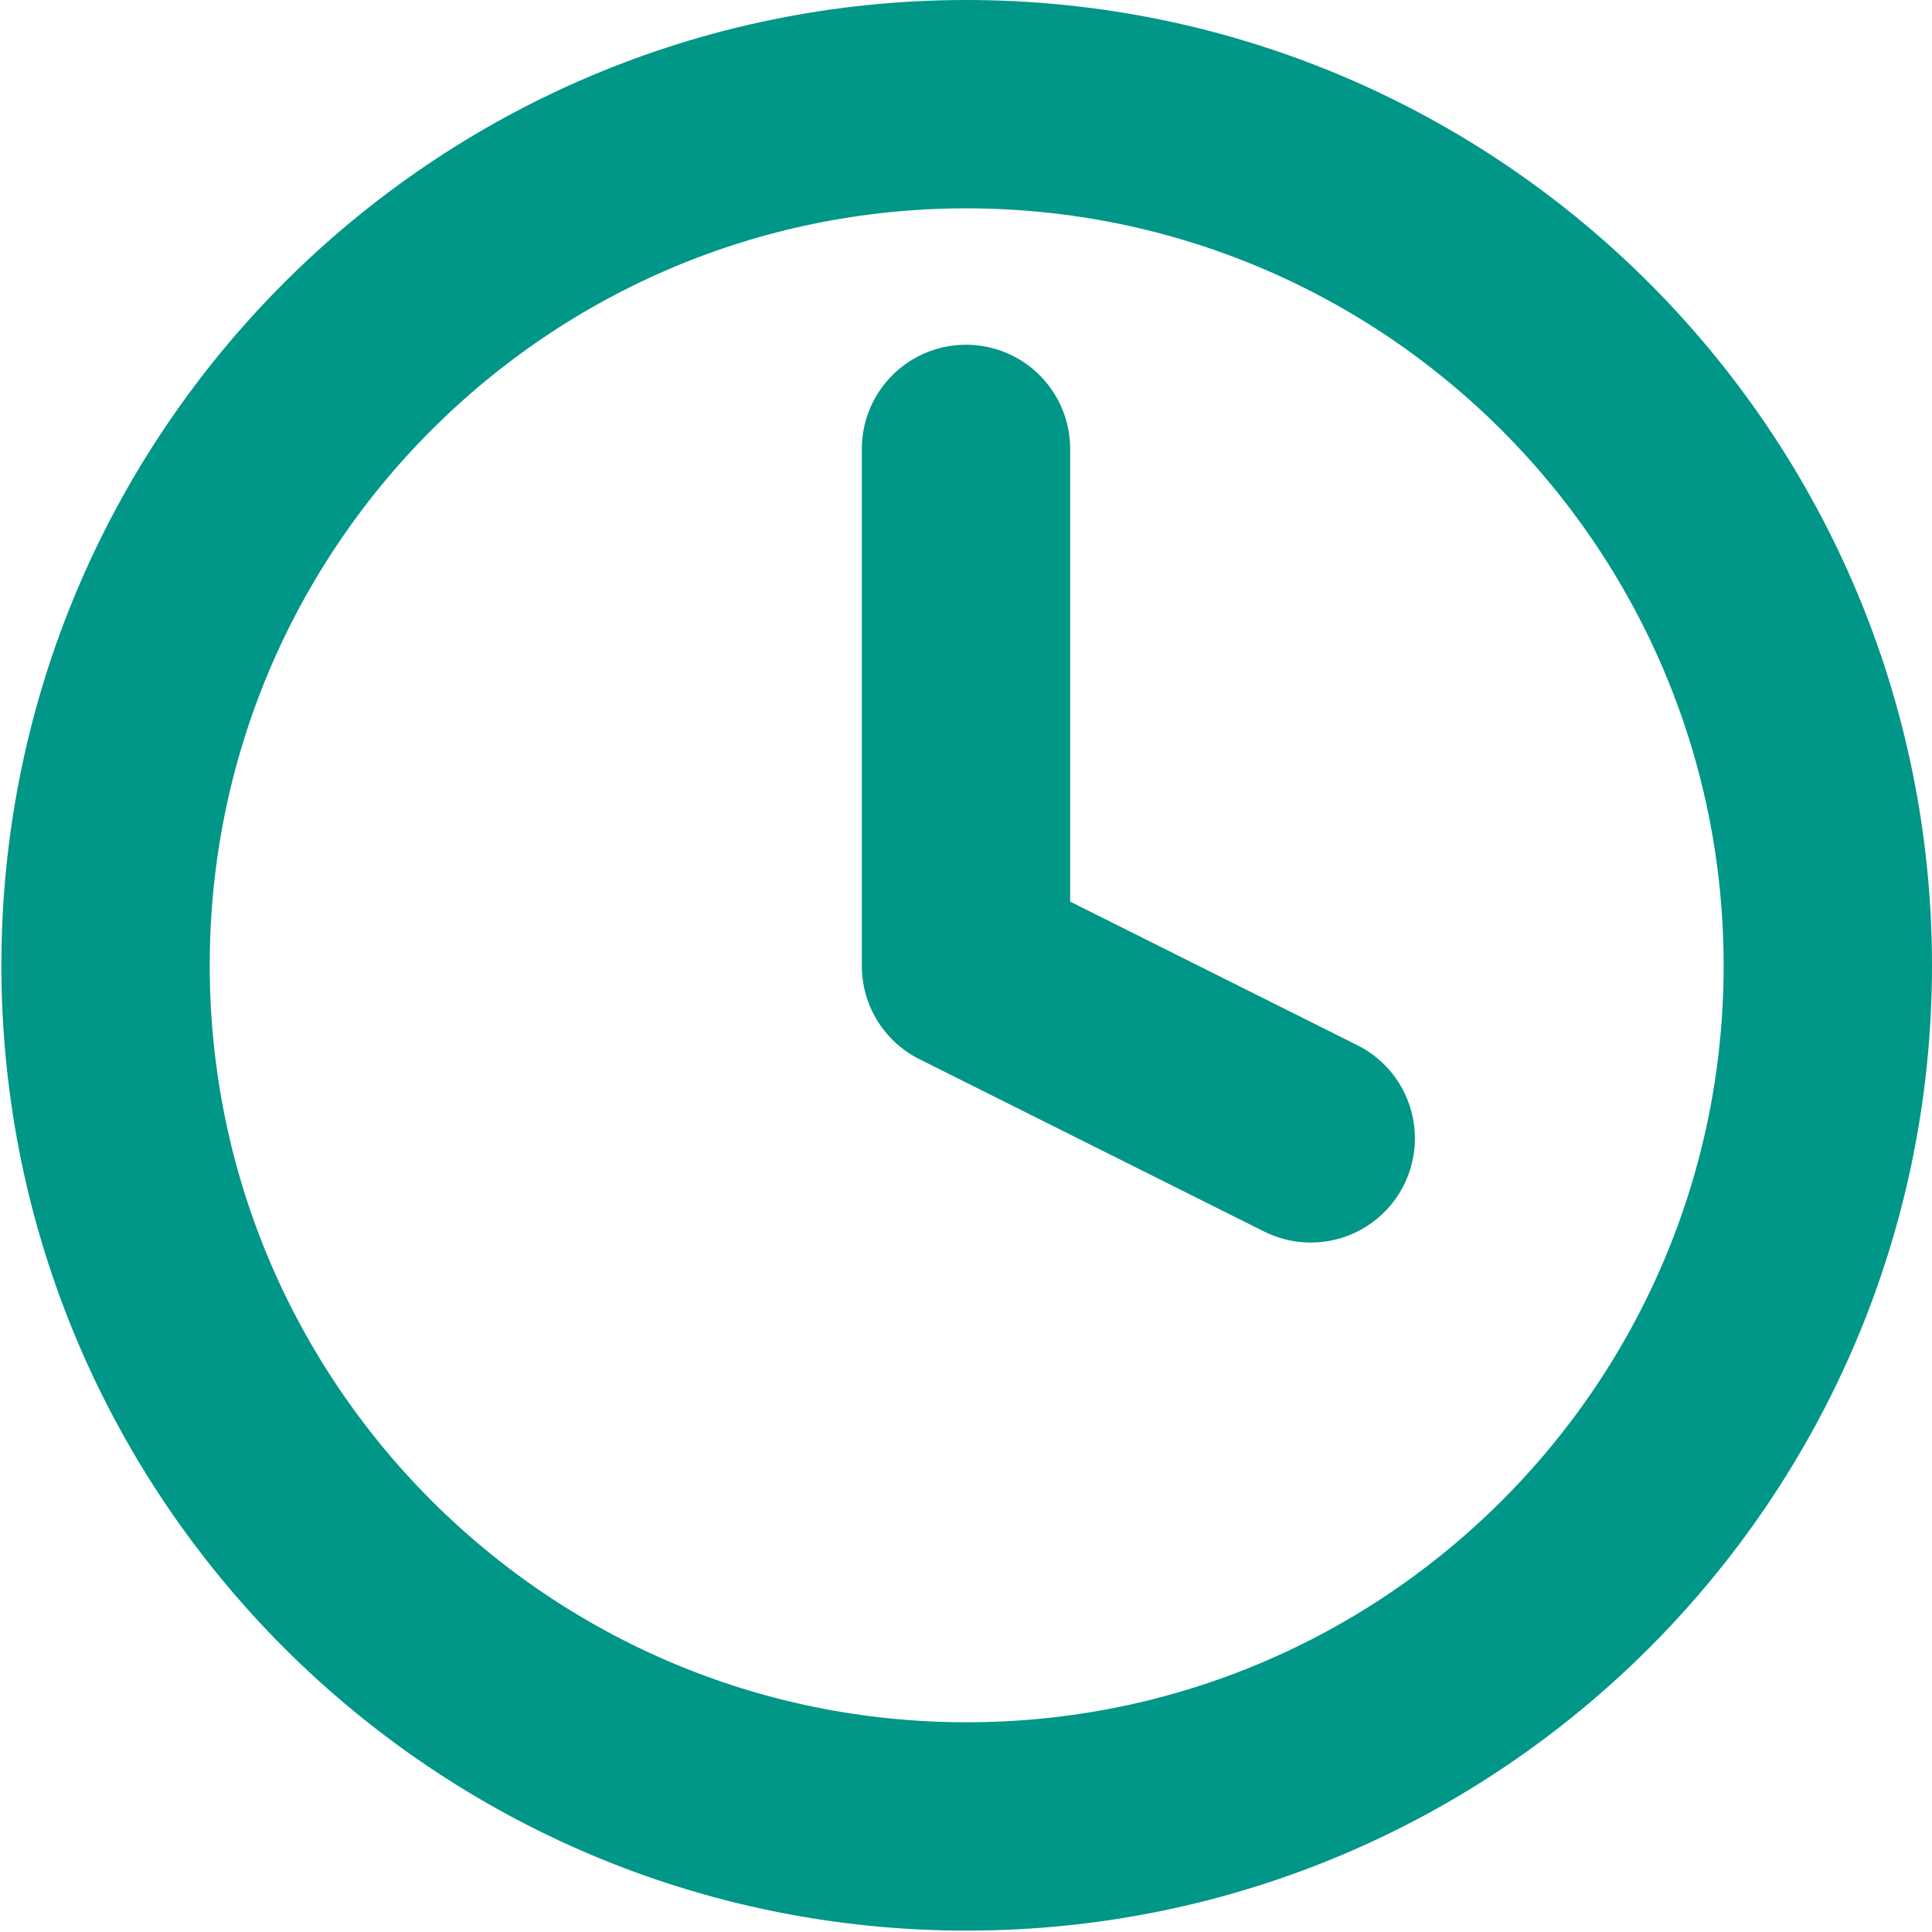
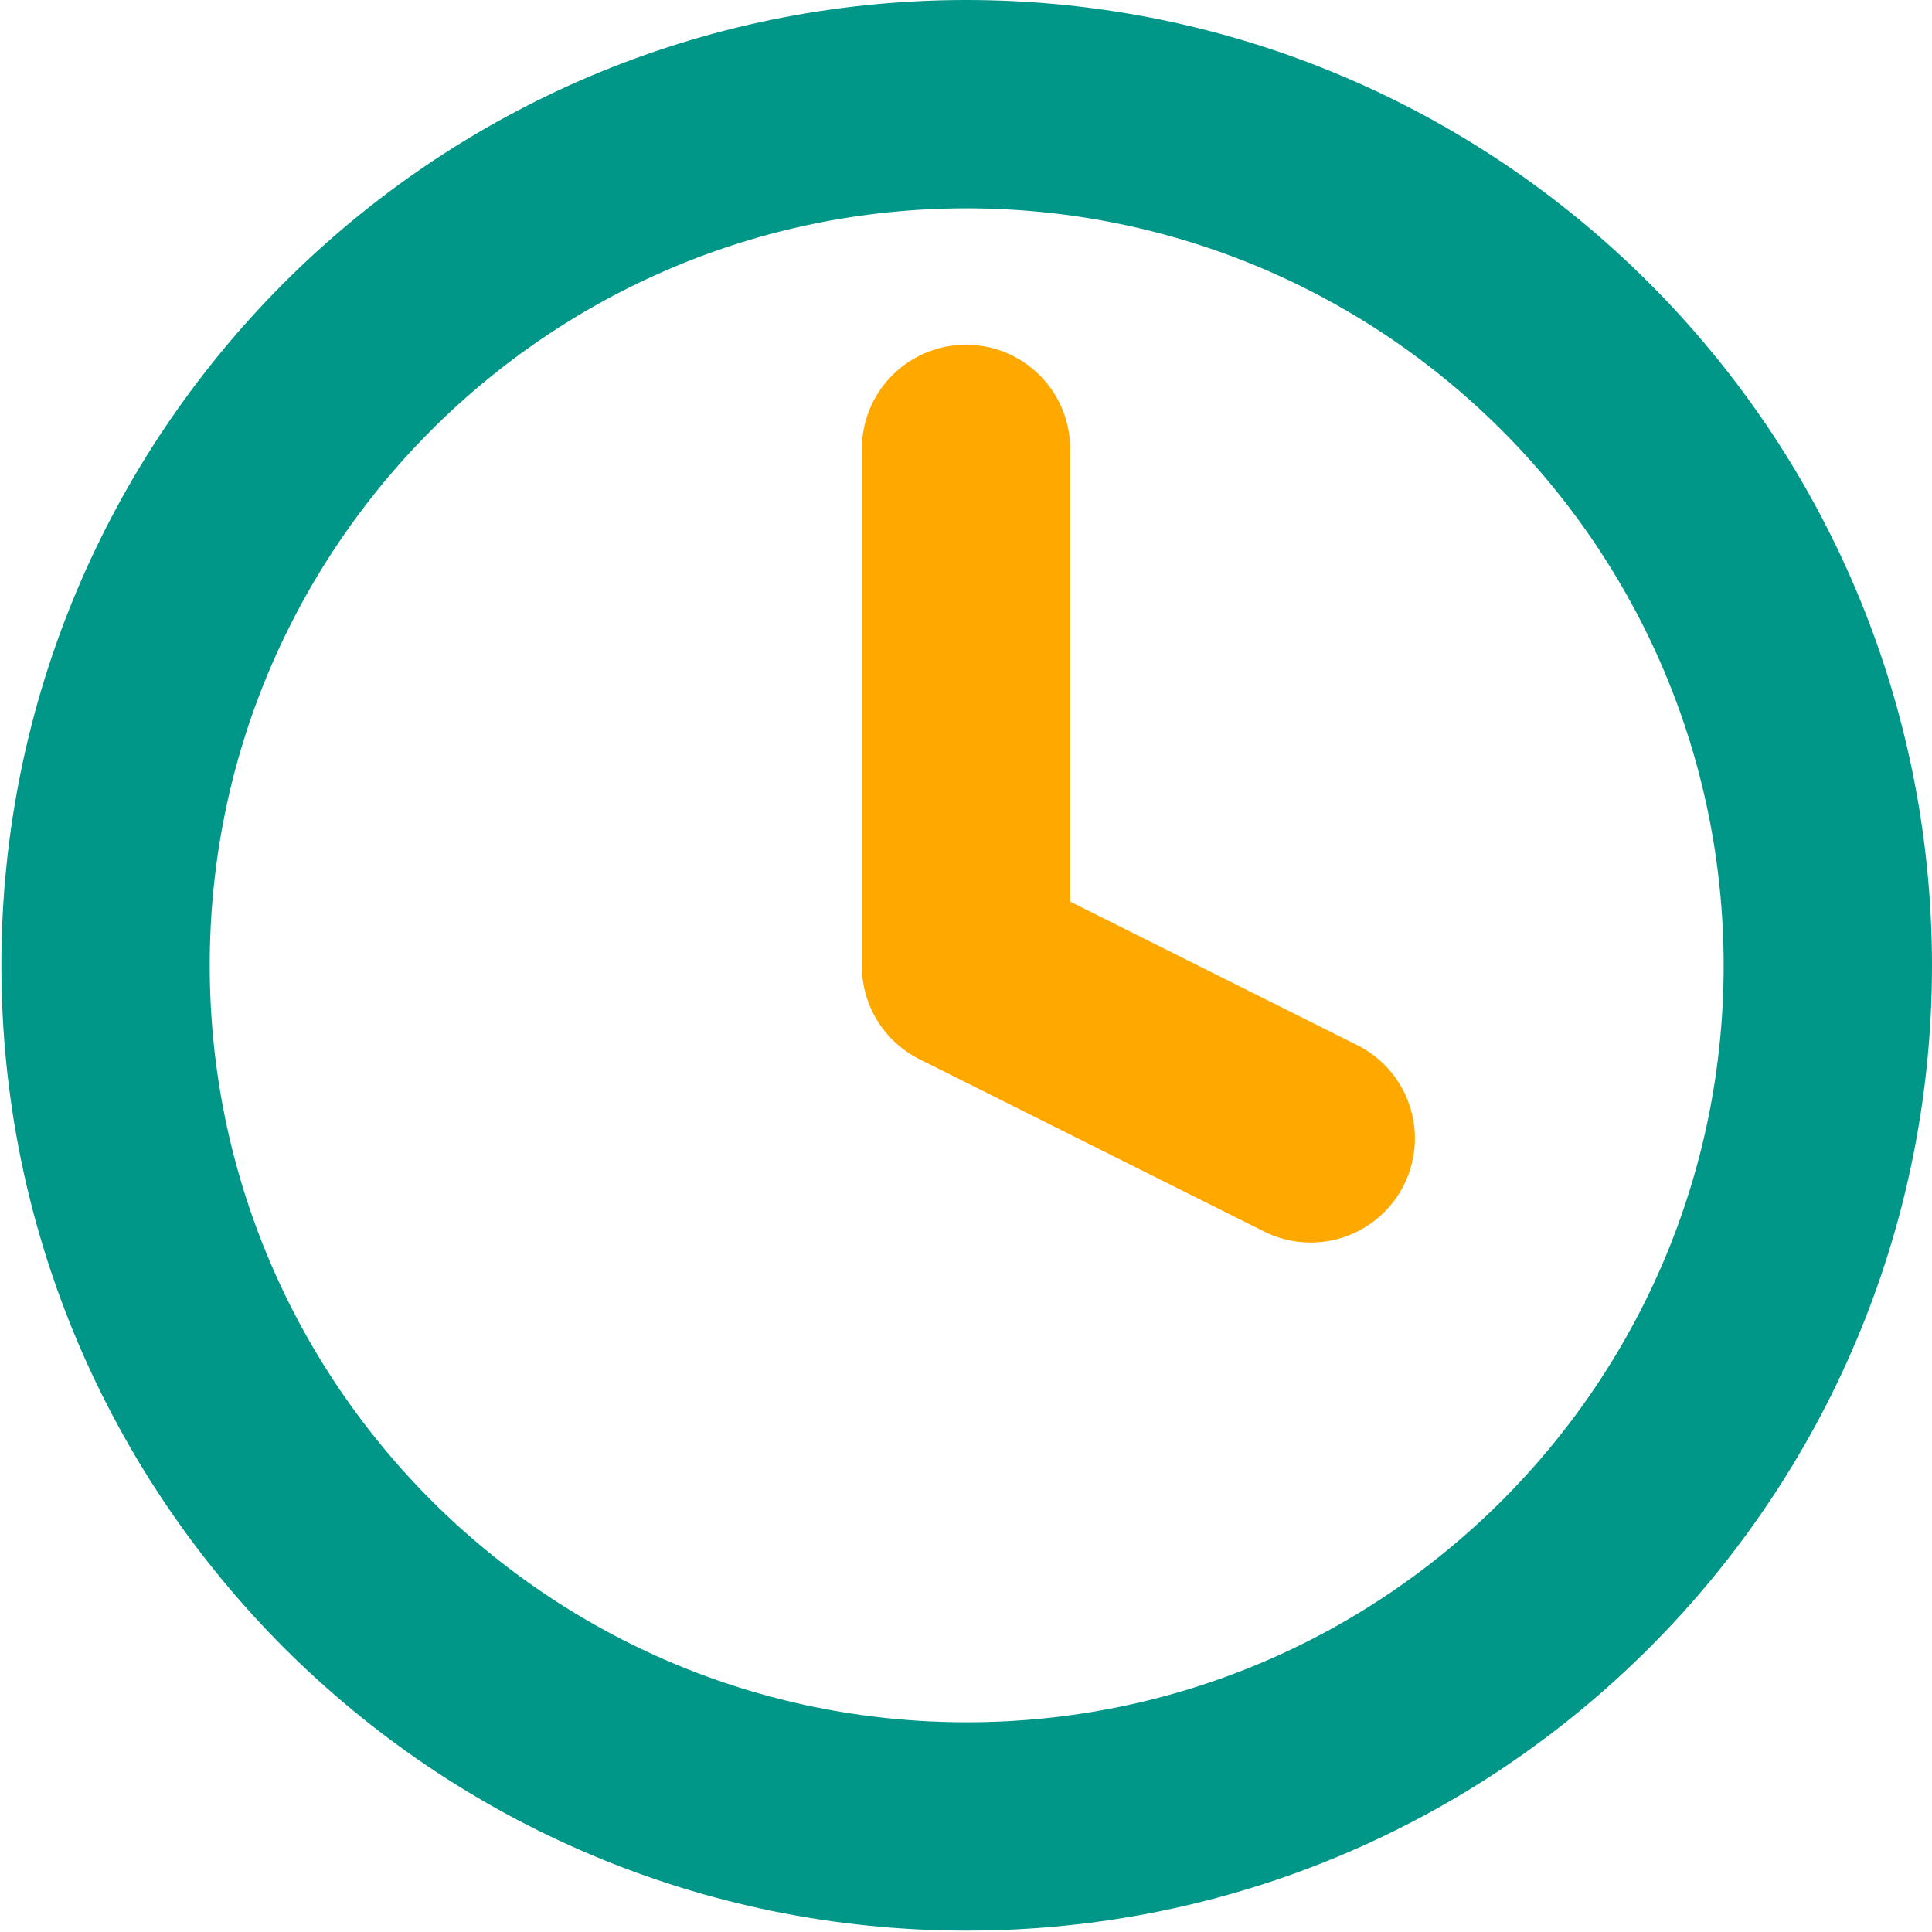
<svg xmlns="http://www.w3.org/2000/svg" width="13.91" height="13.91" viewBox="0 0 13.91 13.91">
  <g id="Icon_feather-clock" data-name="Icon feather-clock" transform="translate(-2.25 -2.25)">
    <path id="Path_87" data-name="Path 87" d="M15.41,9.2A6.2,6.2,0,1,1,9.2,3,6.205,6.205,0,0,1,15.41,9.2Z" fill="none" stroke="#009688" stroke-linecap="round" stroke-linejoin="round" stroke-width="1.5" />
-     <path id="Path_88" data-name="Path 88" d="M18,9v3.723l2.482,1.241" transform="translate(-8.795 -3.518)" fill="none" stroke="#009688" stroke-linecap="round" stroke-linejoin="round" stroke-width="1.5" />
+     <path id="Path_88" data-name="Path 88" d="M18,9v3.723l2.482,1.241" transform="translate(-8.795 -3.518)" fill="none" stroke="#ffa800" stroke-linecap="round" stroke-linejoin="round" stroke-width="1.5" />
  </g>
</svg>
